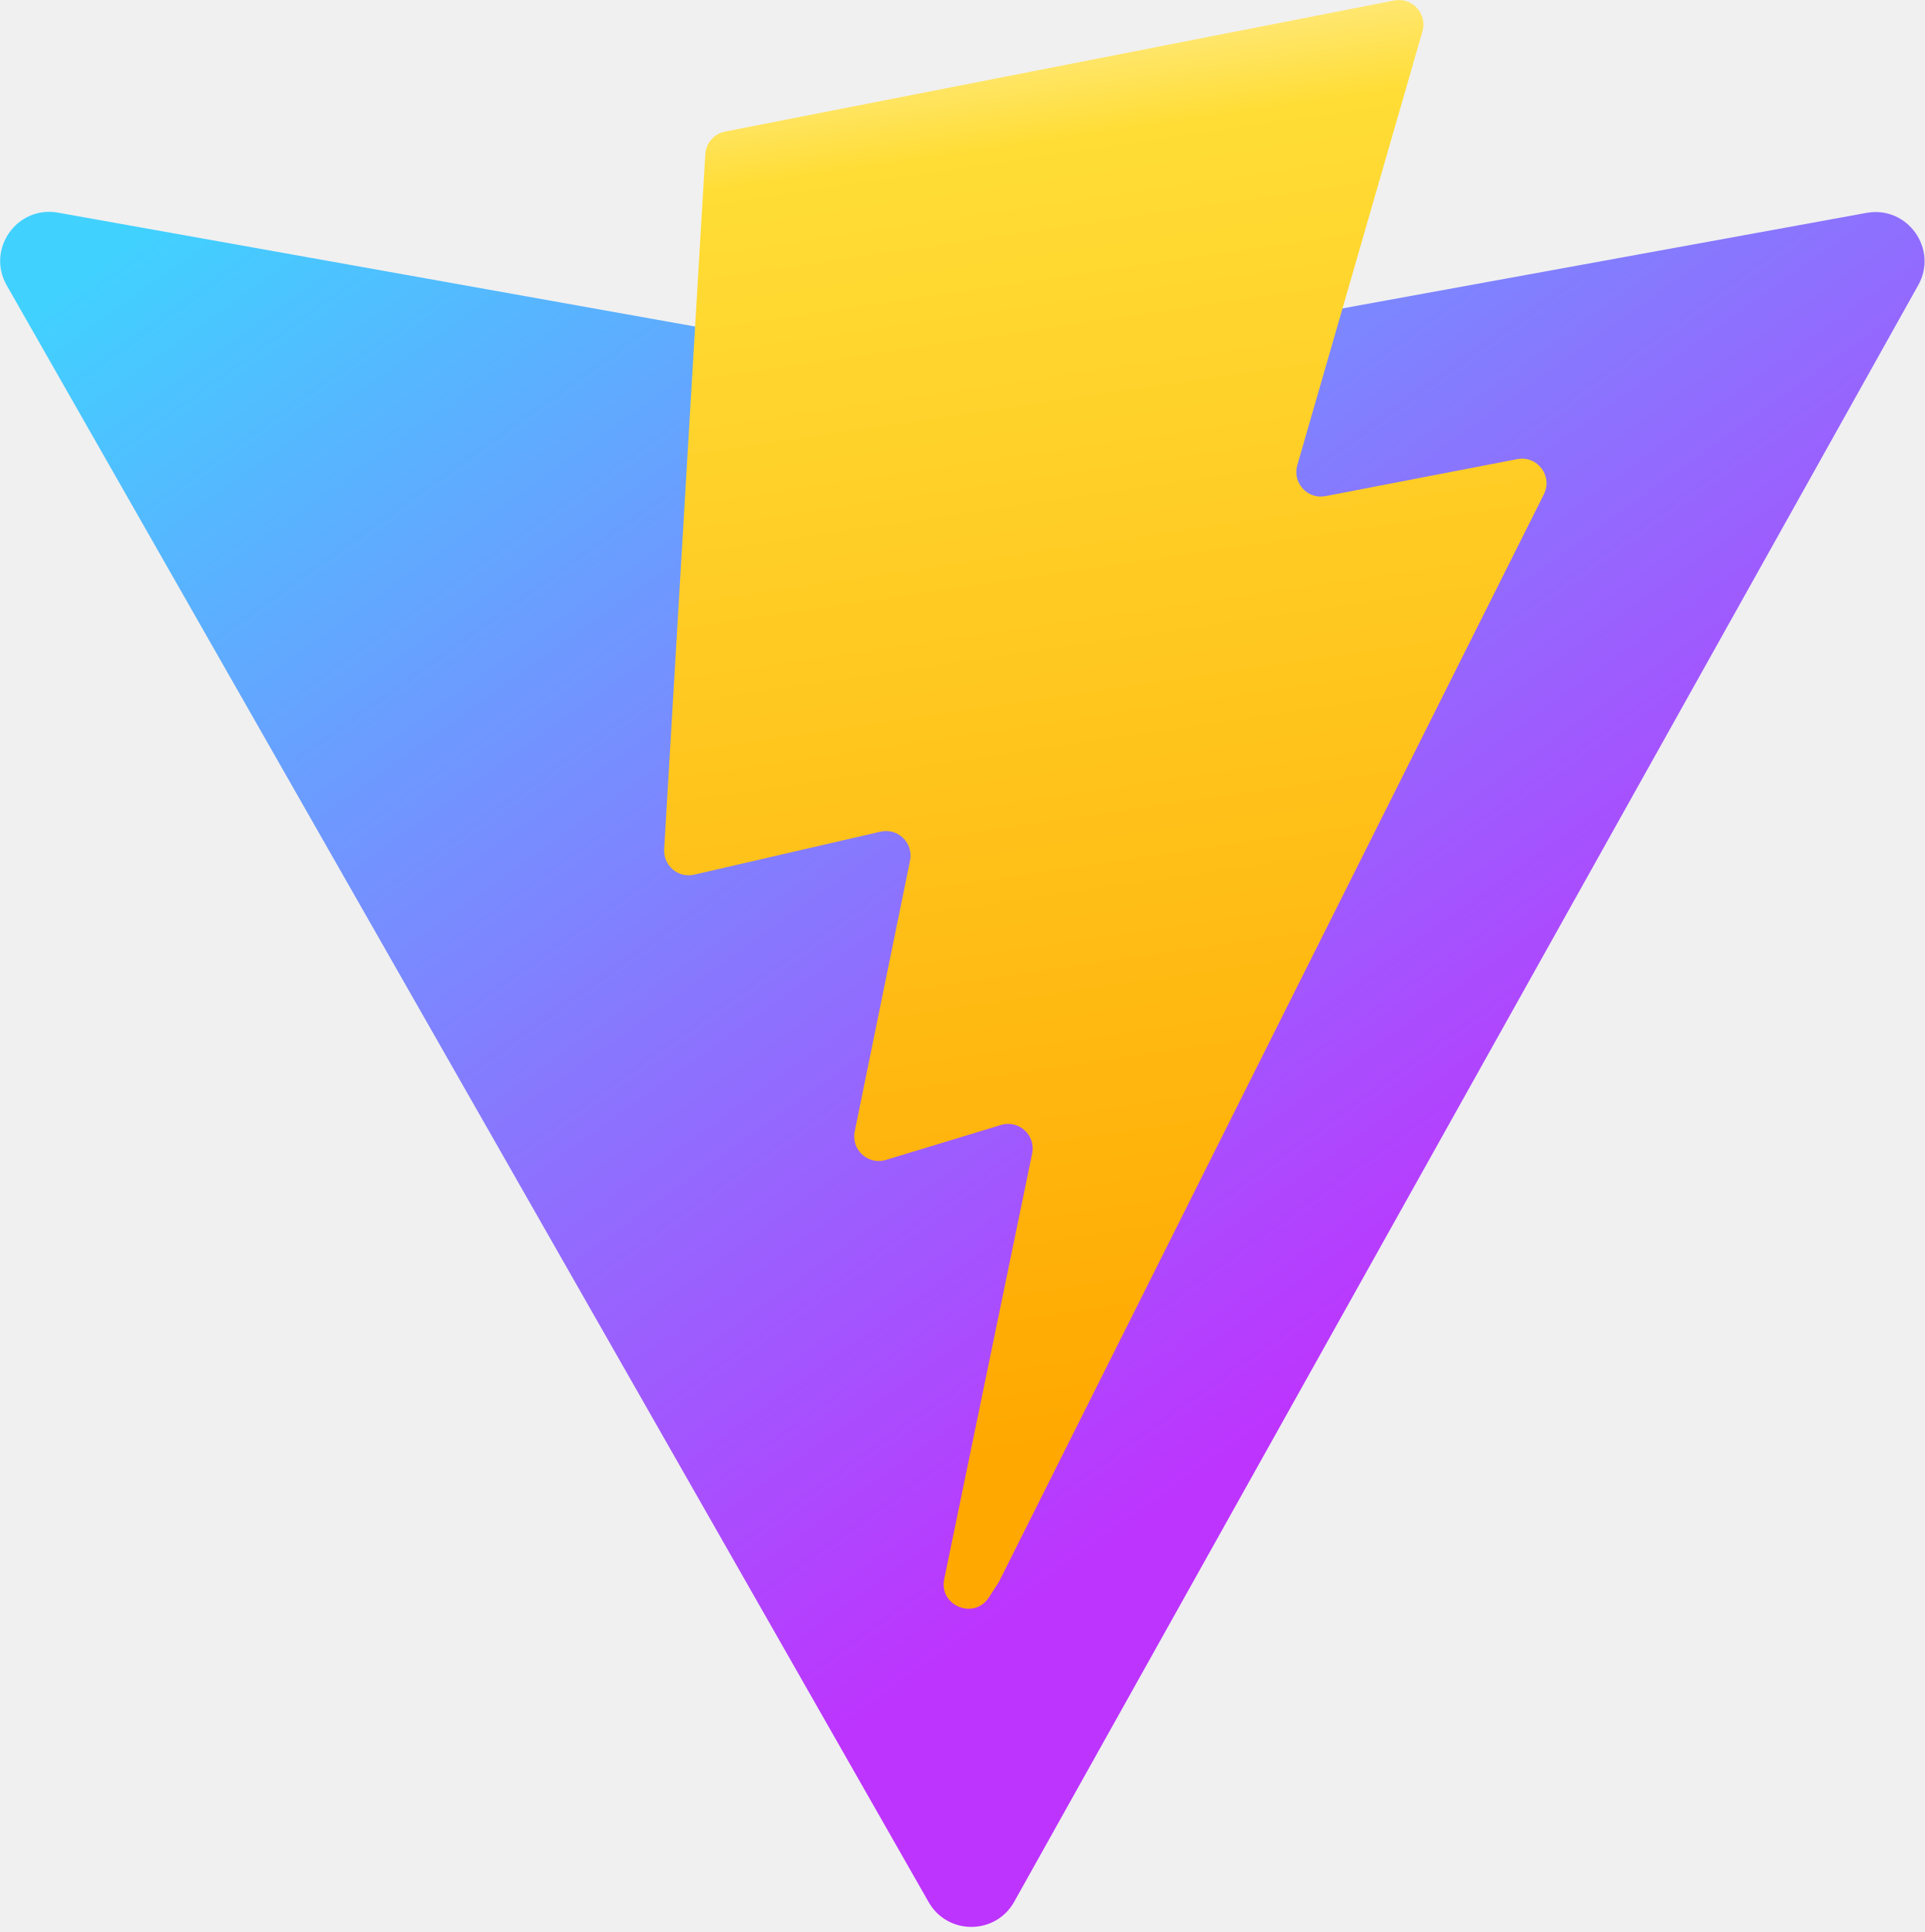
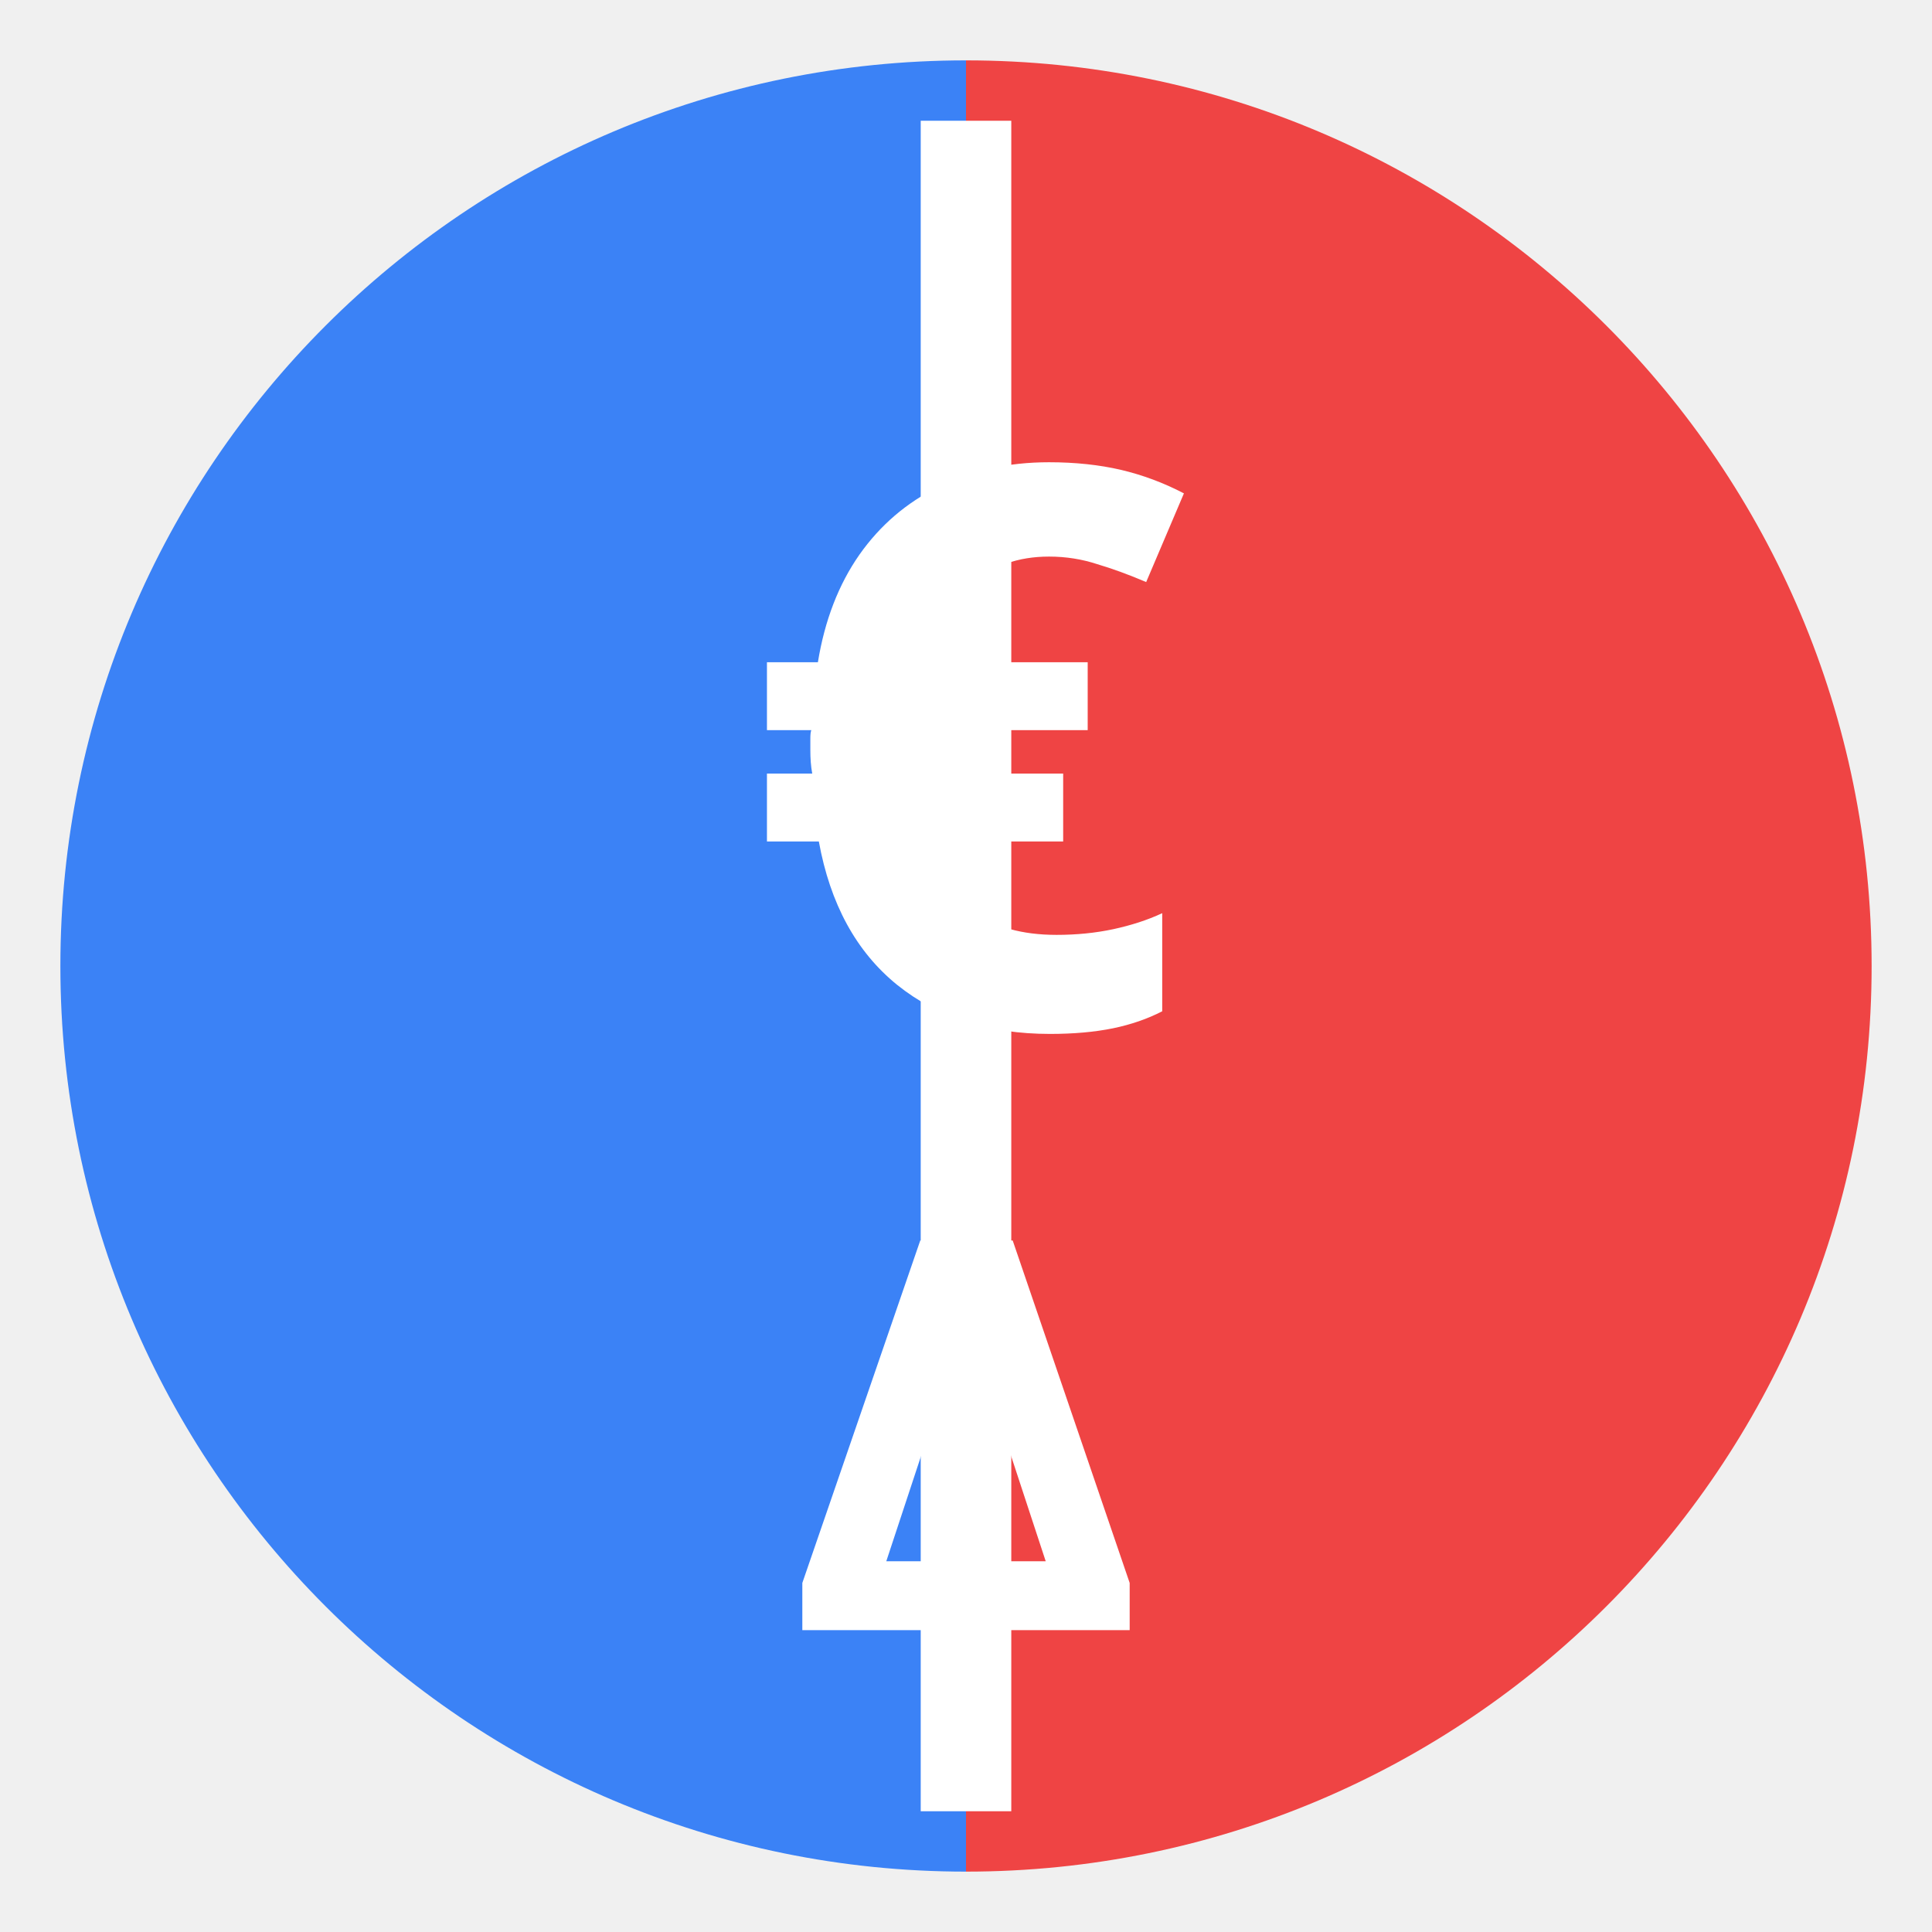
- <svg xmlns="http://www.w3.org/2000/svg" aria-hidden="true" role="img" class="iconify iconify--logos" width="31.88" height="32" preserveAspectRatio="xMidYMid meet" viewBox="0 0 256 257">
+ <svg xmlns="http://www.w3.org/2000/svg" viewBox="0 0 32 32">
  <defs>
-     <linearGradient id="IconifyId1813088fe1fbc01fb466" x1="-.828%" x2="57.636%" y1="7.652%" y2="78.411%">
-       <stop offset="0%" stop-color="#41D1FF" />
-       <stop offset="100%" stop-color="#BD34FE" />
-     </linearGradient>
-     <linearGradient id="IconifyId1813088fe1fbc01fb467" x1="43.376%" x2="50.316%" y1="2.242%" y2="89.03%">
-       <stop offset="0%" stop-color="#FFEA83" />
-       <stop offset="8.333%" stop-color="#FFDD35" />
-       <stop offset="100%" stop-color="#FFA800" />
-     </linearGradient>
+     <clipPath id="lh">
+       <rect x="0" y="0" width="16" height="32" />
+     </clipPath>
+     <clipPath id="rh">
+       <rect x="16" y="0" width="16" height="32" />
+     </clipPath>
  </defs>
-   <path fill="url(#IconifyId1813088fe1fbc01fb466)" d="M255.153 37.938L134.897 252.976c-2.483 4.44-8.862 4.466-11.382.048L.875 37.958c-2.746-4.814 1.371-10.646 6.827-9.67l120.385 21.517a6.537 6.537 0 0 0 2.322-.004l117.867-21.483c5.438-.991 9.574 4.796 6.877 9.62Z" />
-   <path fill="url(#IconifyId1813088fe1fbc01fb467)" d="M185.432.063L96.44 17.501a3.268 3.268 0 0 0-2.634 3.014l-5.474 92.456a3.268 3.268 0 0 0 3.997 3.378l24.777-5.718c2.318-.535 4.413 1.507 3.936 3.838l-7.361 36.047c-.495 2.426 1.782 4.5 4.151 3.78l15.304-4.649c2.372-.72 4.652 1.36 4.15 3.788l-11.698 56.621c-.732 3.542 3.979 5.473 5.943 2.437l1.313-2.028l72.516-144.72c1.215-2.423-.88-5.186-3.54-4.672l-25.505 4.922c-2.396.462-4.435-1.77-3.759-4.114l16.646-57.705c.677-2.35-1.37-4.583-3.769-4.113Z" />
+   <circle cx="16" cy="16" r="15" fill="#3b82f6" clip-path="url(#lh)" />
+   <circle cx="16" cy="16" r="15" fill="#ef4444" clip-path="url(#rh)" />
+   <line x1="16" y1="2" x2="16" y2="30" stroke="white" stroke-width="1.5" />
+   <text x="16" y="17" text-anchor="middle" font-size="13" font-weight="bold" fill="white" font-family="sans-serif">€</text>
+   <text x="16" y="27" text-anchor="middle" font-size="9" font-weight="bold" fill="white" font-family="sans-serif">Δ</text>
</svg>
